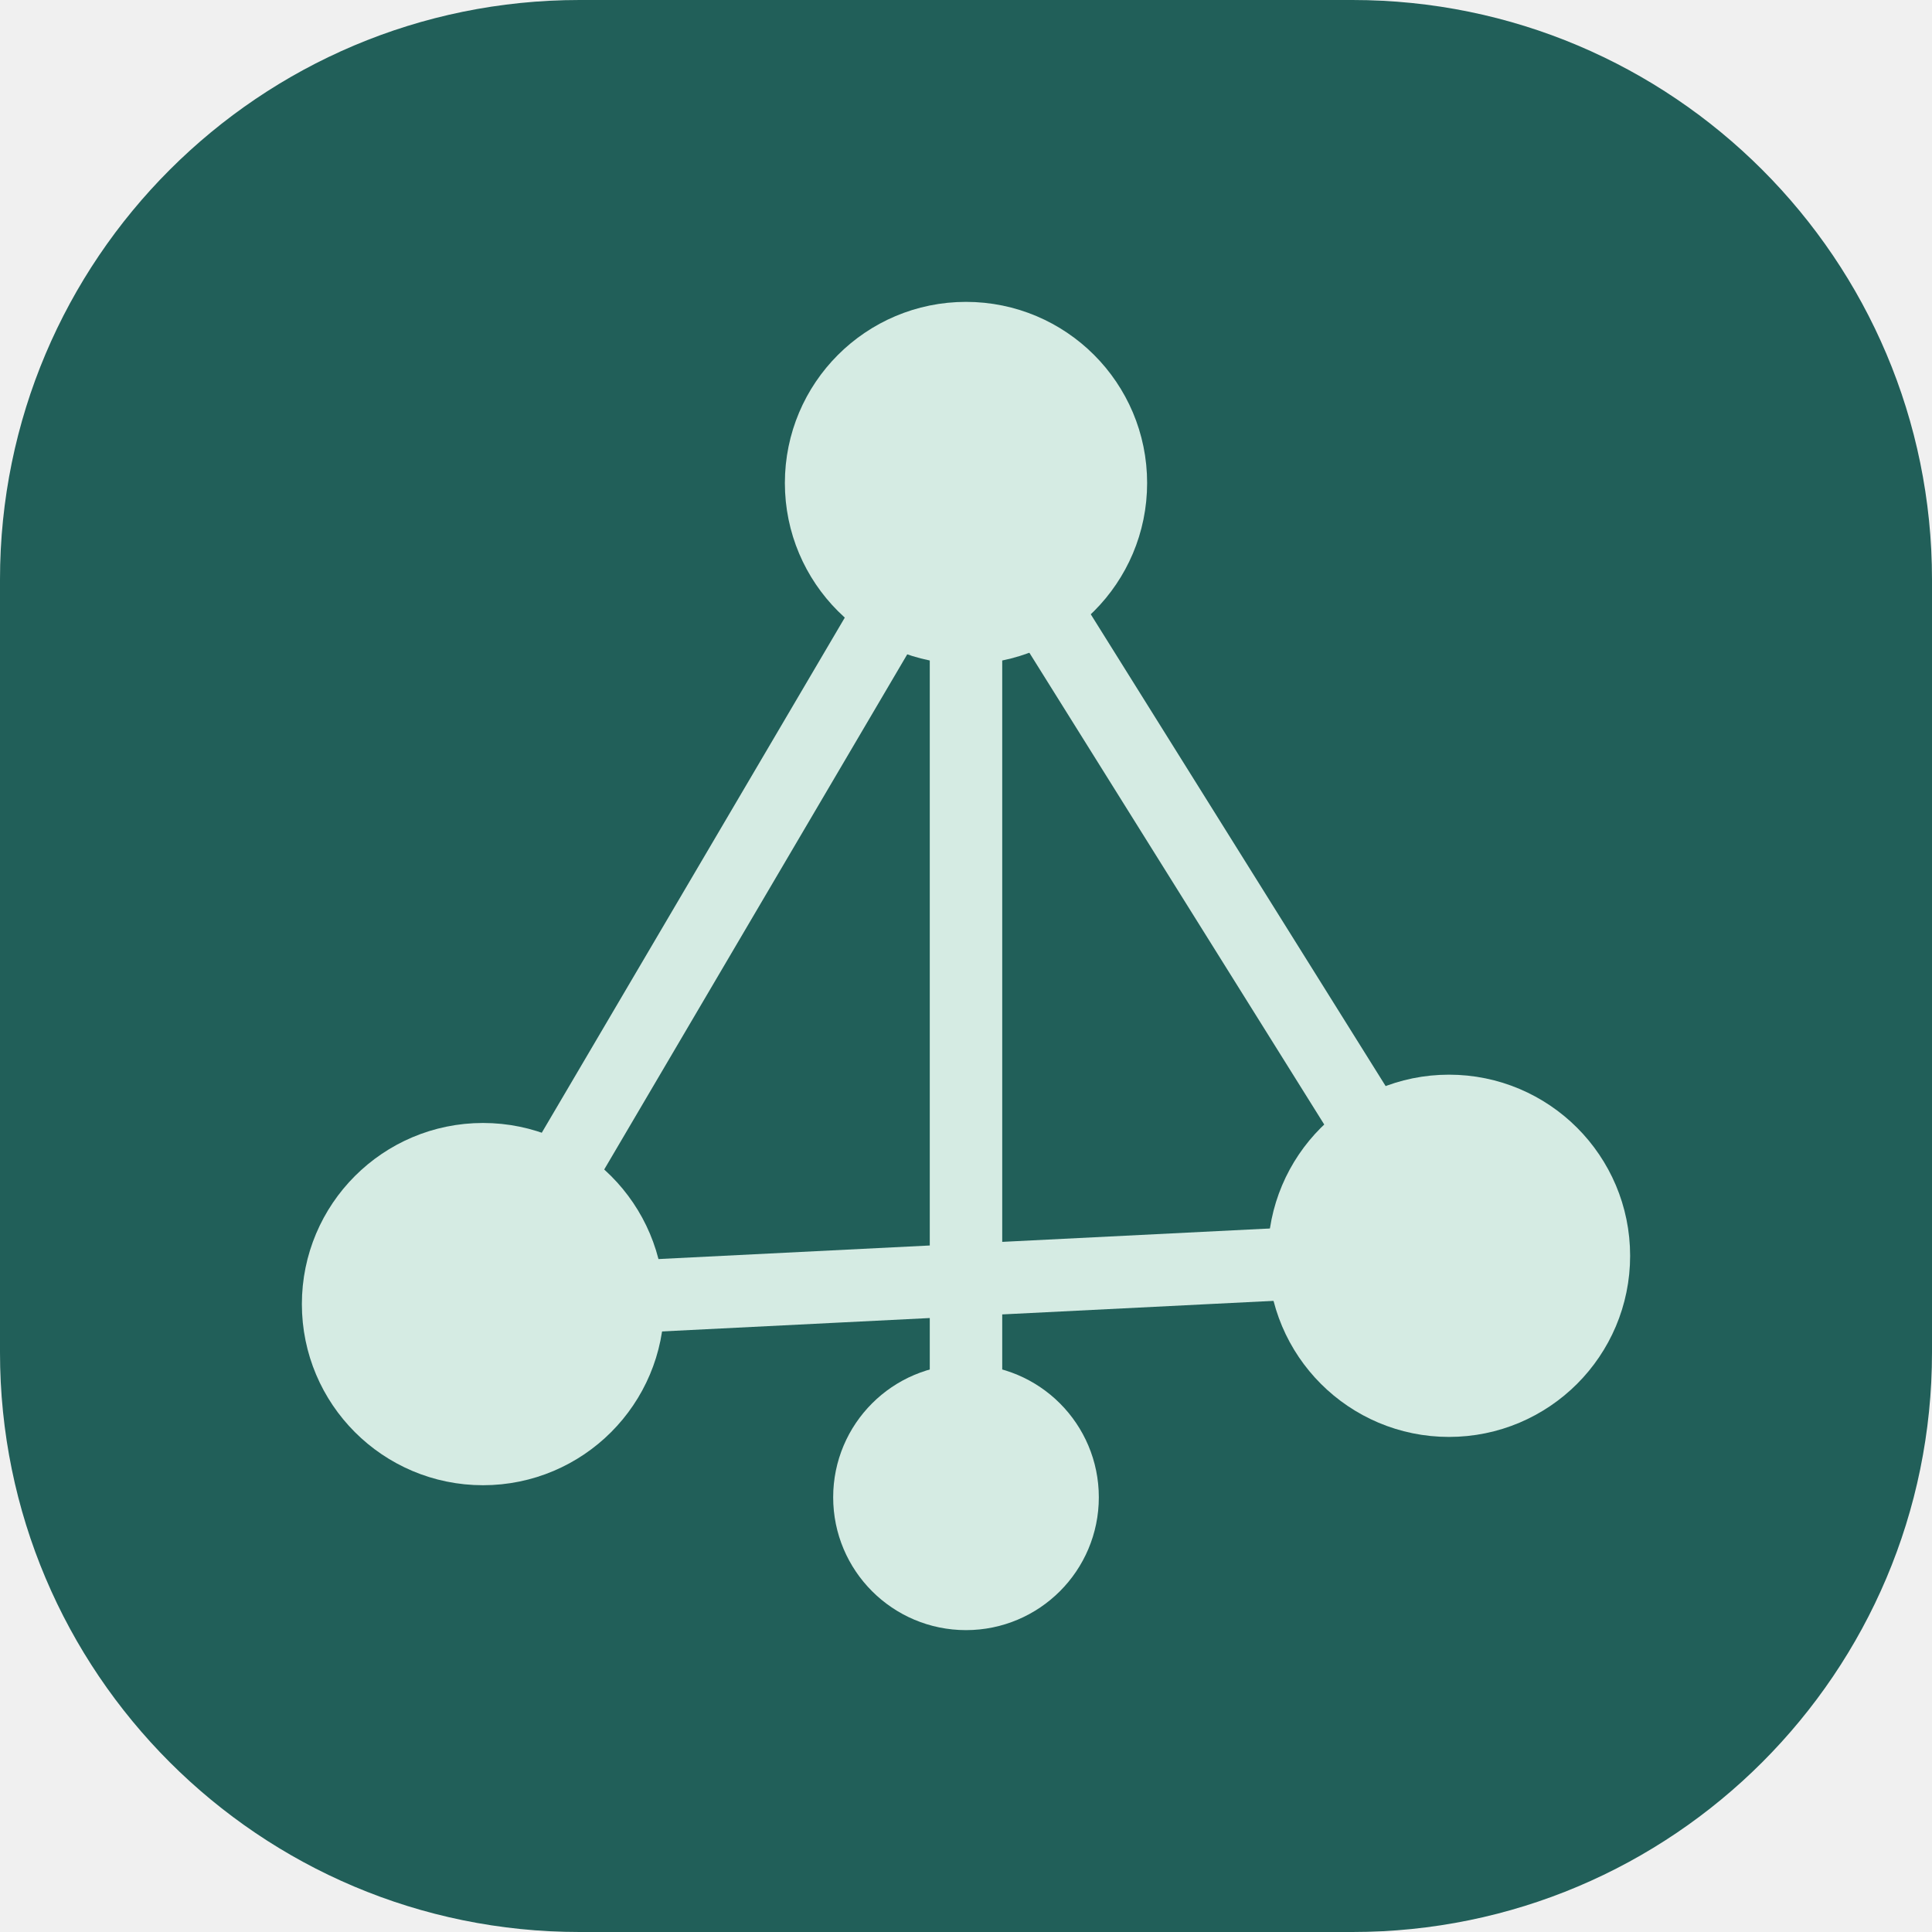
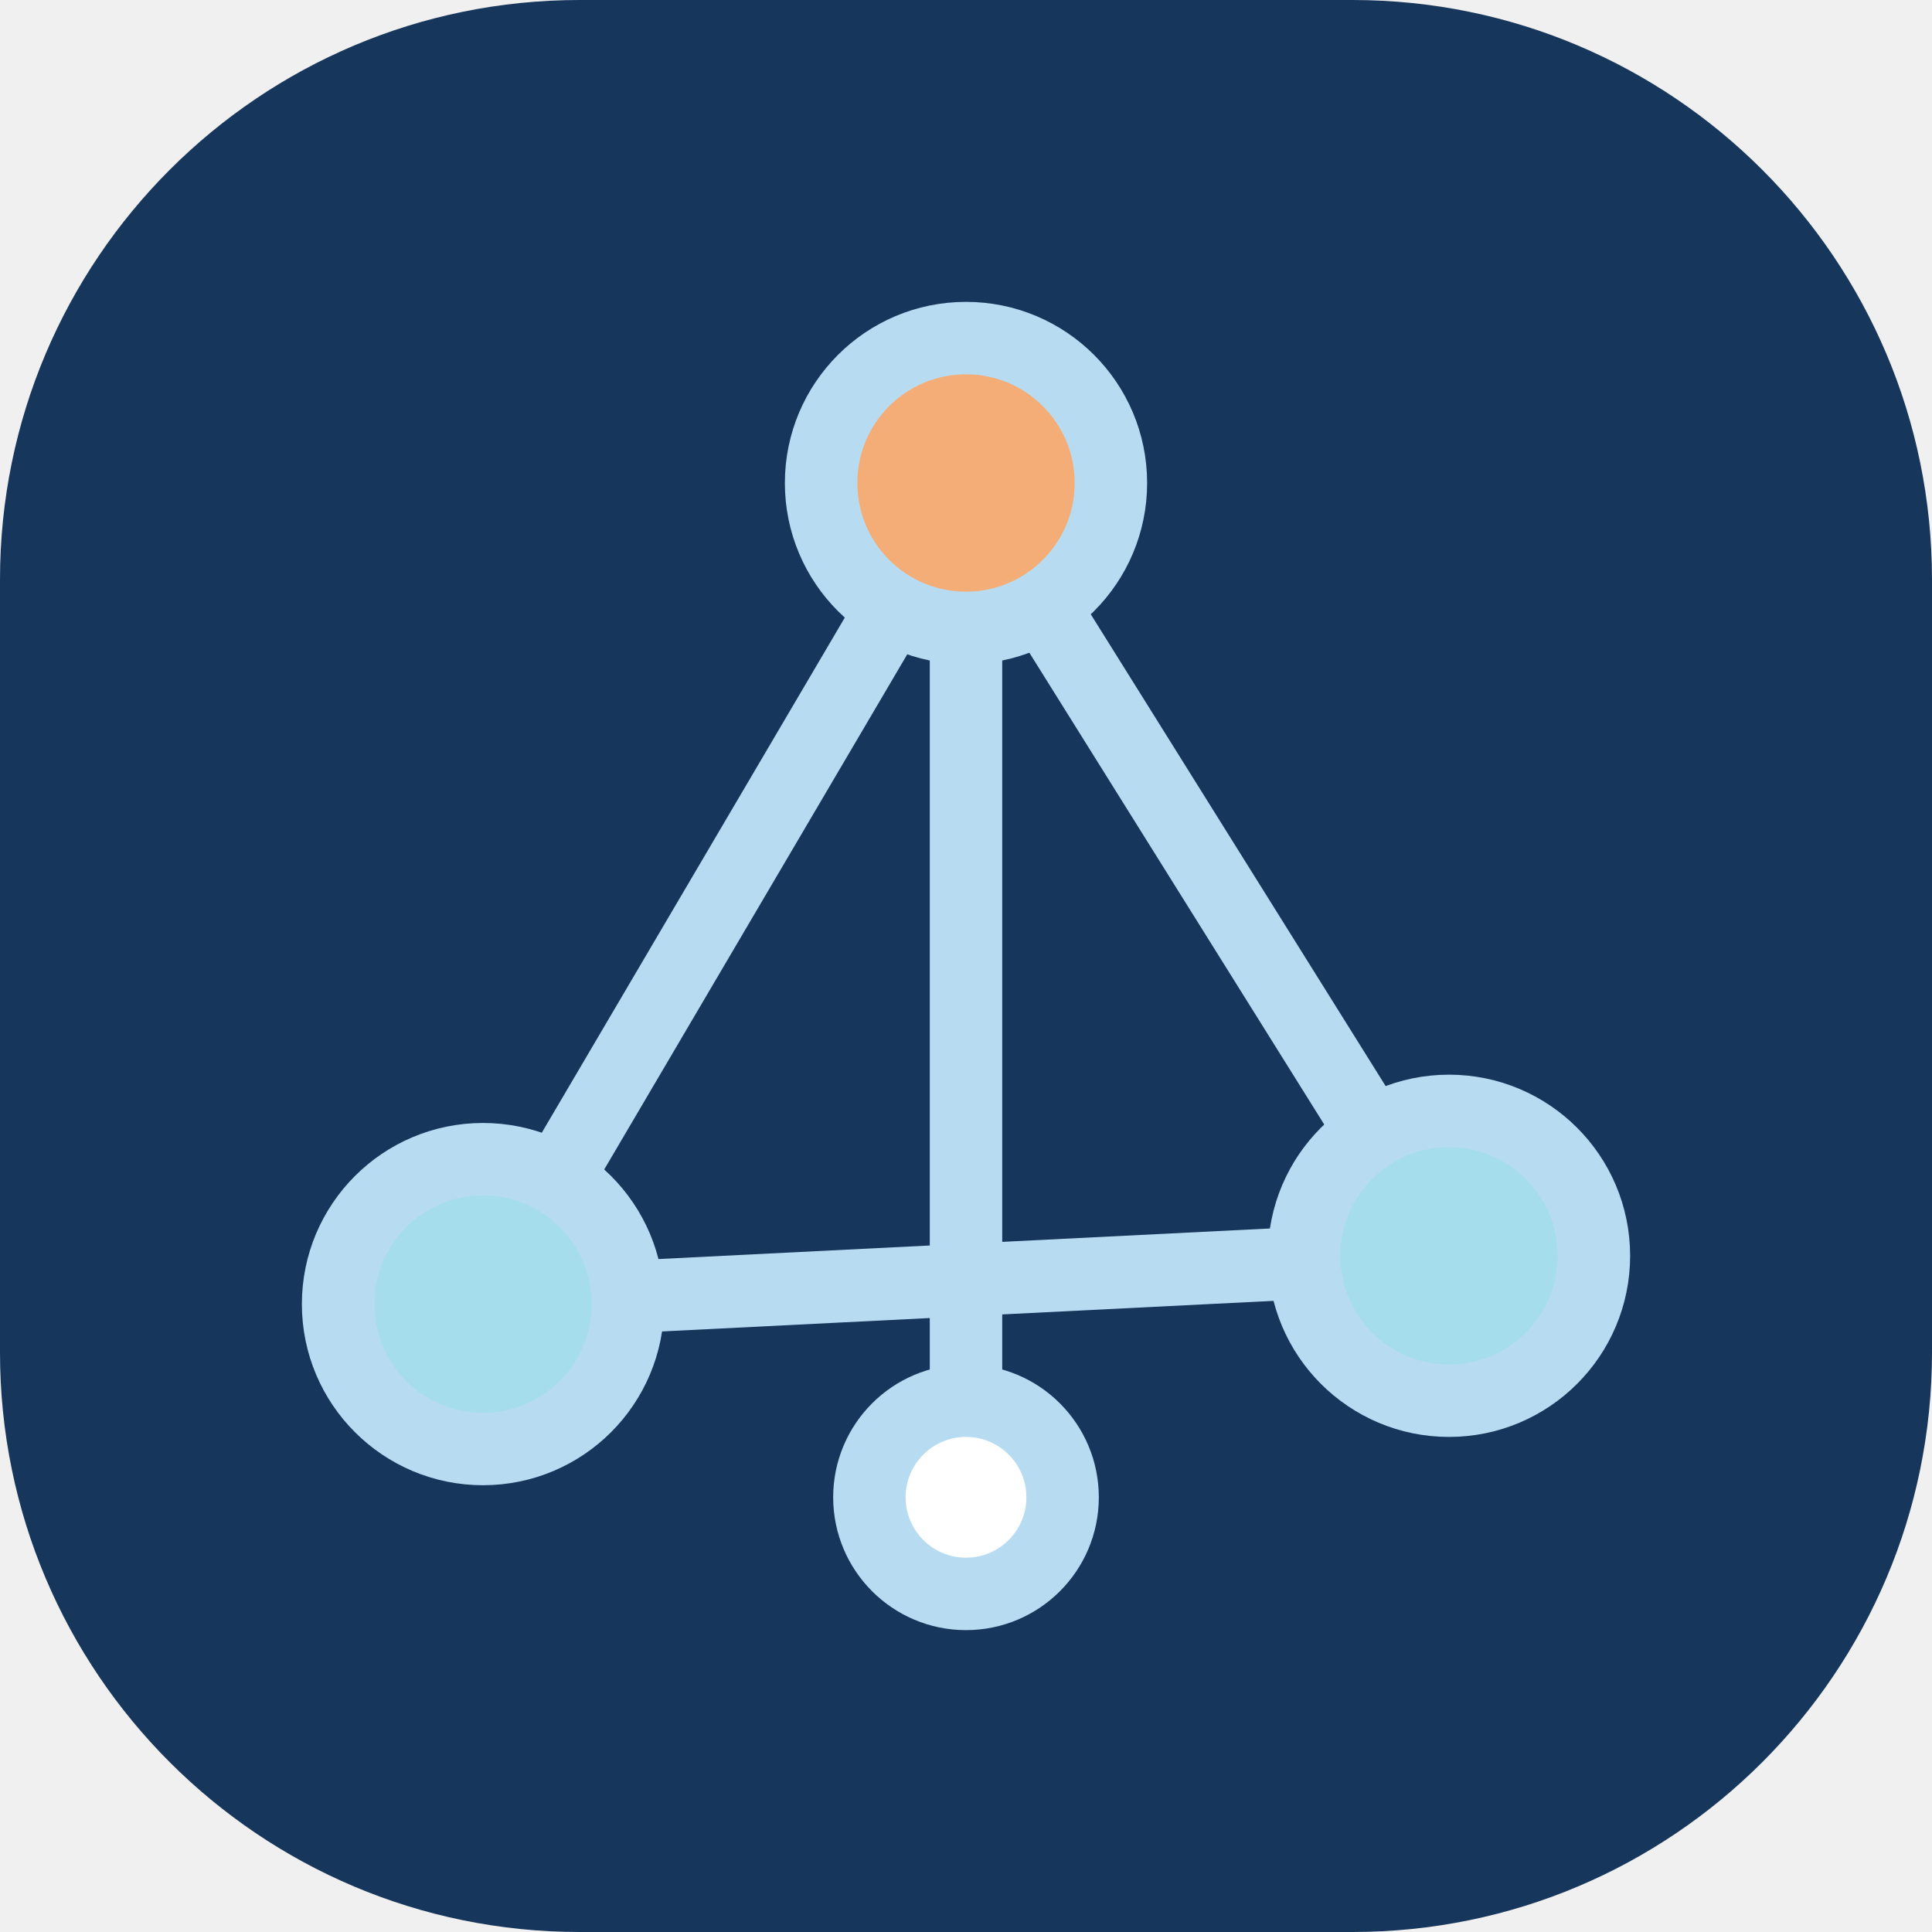
<svg xmlns="http://www.w3.org/2000/svg" viewBox="0 0 40 40">
-   <rect width="40" height="40" rx="12" fill="#215f59" />
-   <g stroke="#d5ebe3" fill="#d5ebe3" stroke-width="1.5">
+   <rect width="40" height="40" rx="12" fill="#17365c" />
+   <g stroke="#b7dcf2" stroke-width="1.5">
    <path d="M10 27L20 10L30 26L10 27M20 10V31" fill="none" />
-     <circle cx="10" cy="27" r="3" />
-     <circle cx="20" cy="10" r="3" />
-     <circle cx="30" cy="26" r="3" />
-     <circle cx="20" cy="31" r="2" />
+     <circle cx="10" cy="27" r="3" fill="#a5ddec" />
+     <circle cx="20" cy="10" r="3" fill="#f4ad77" />
+     <circle cx="30" cy="26" r="3" fill="#a5ddec" />
+     <circle cx="20" cy="31" r="2" fill="#fff" />
  </g>
</svg>
